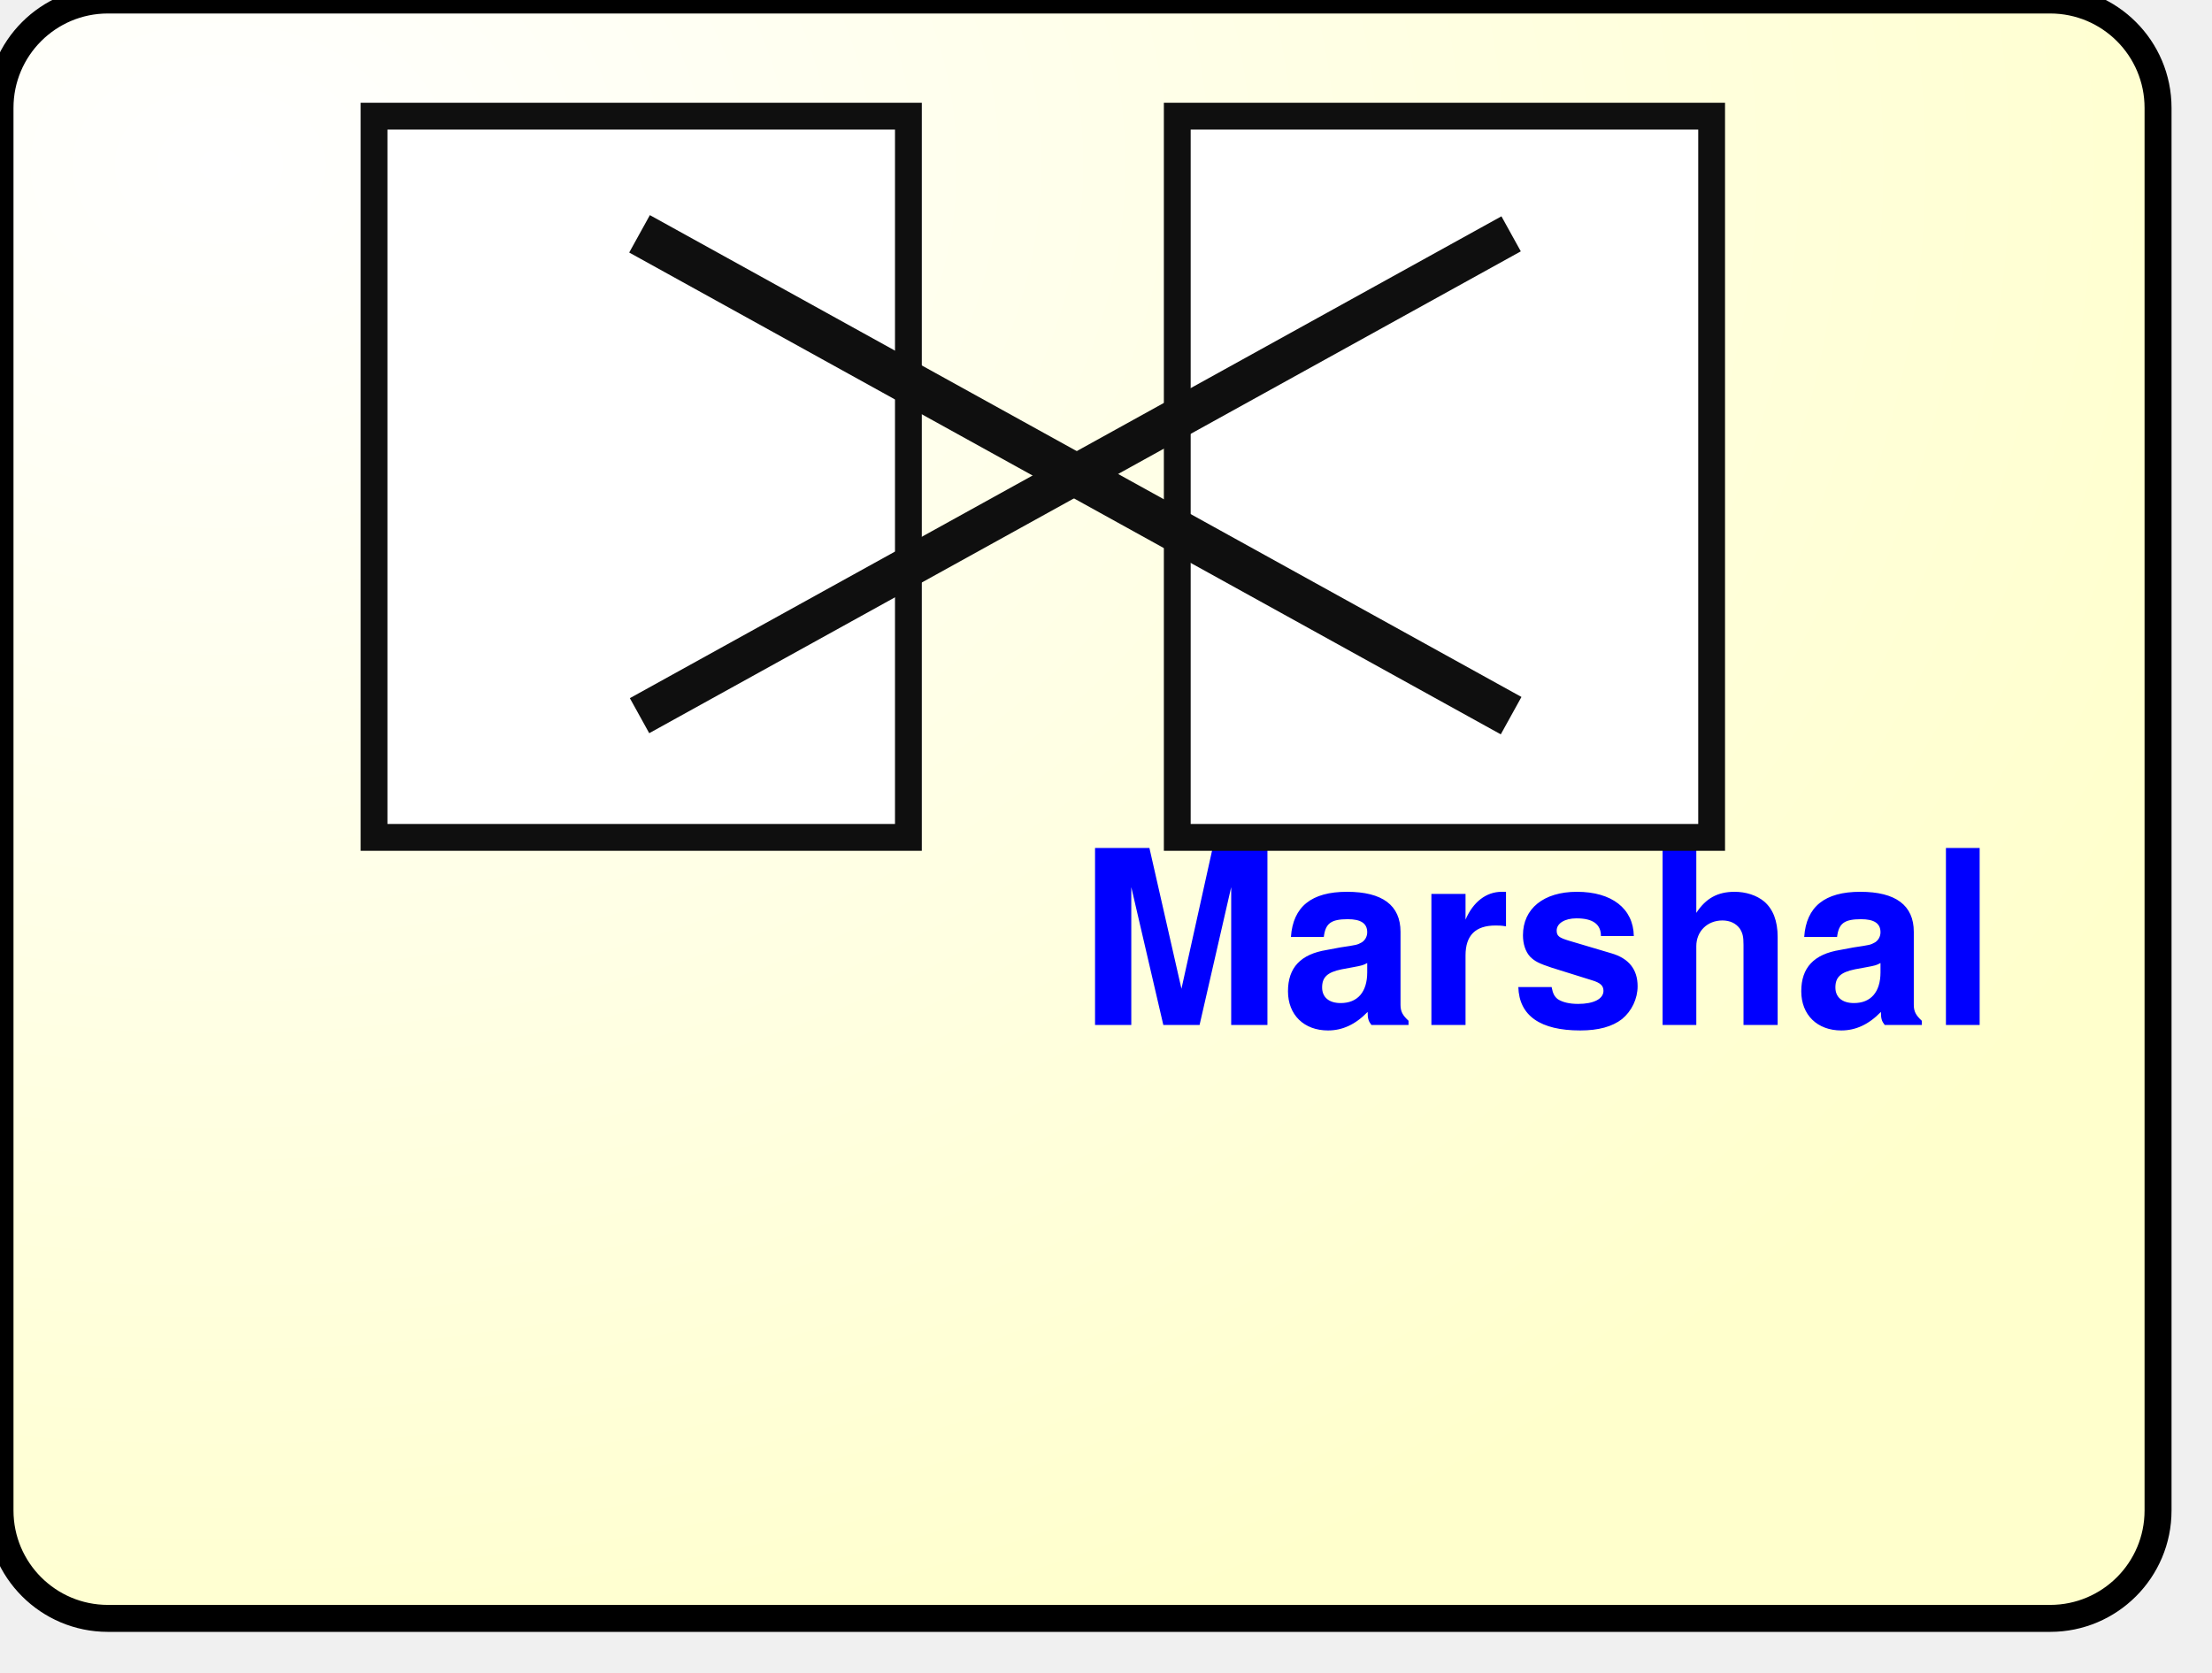
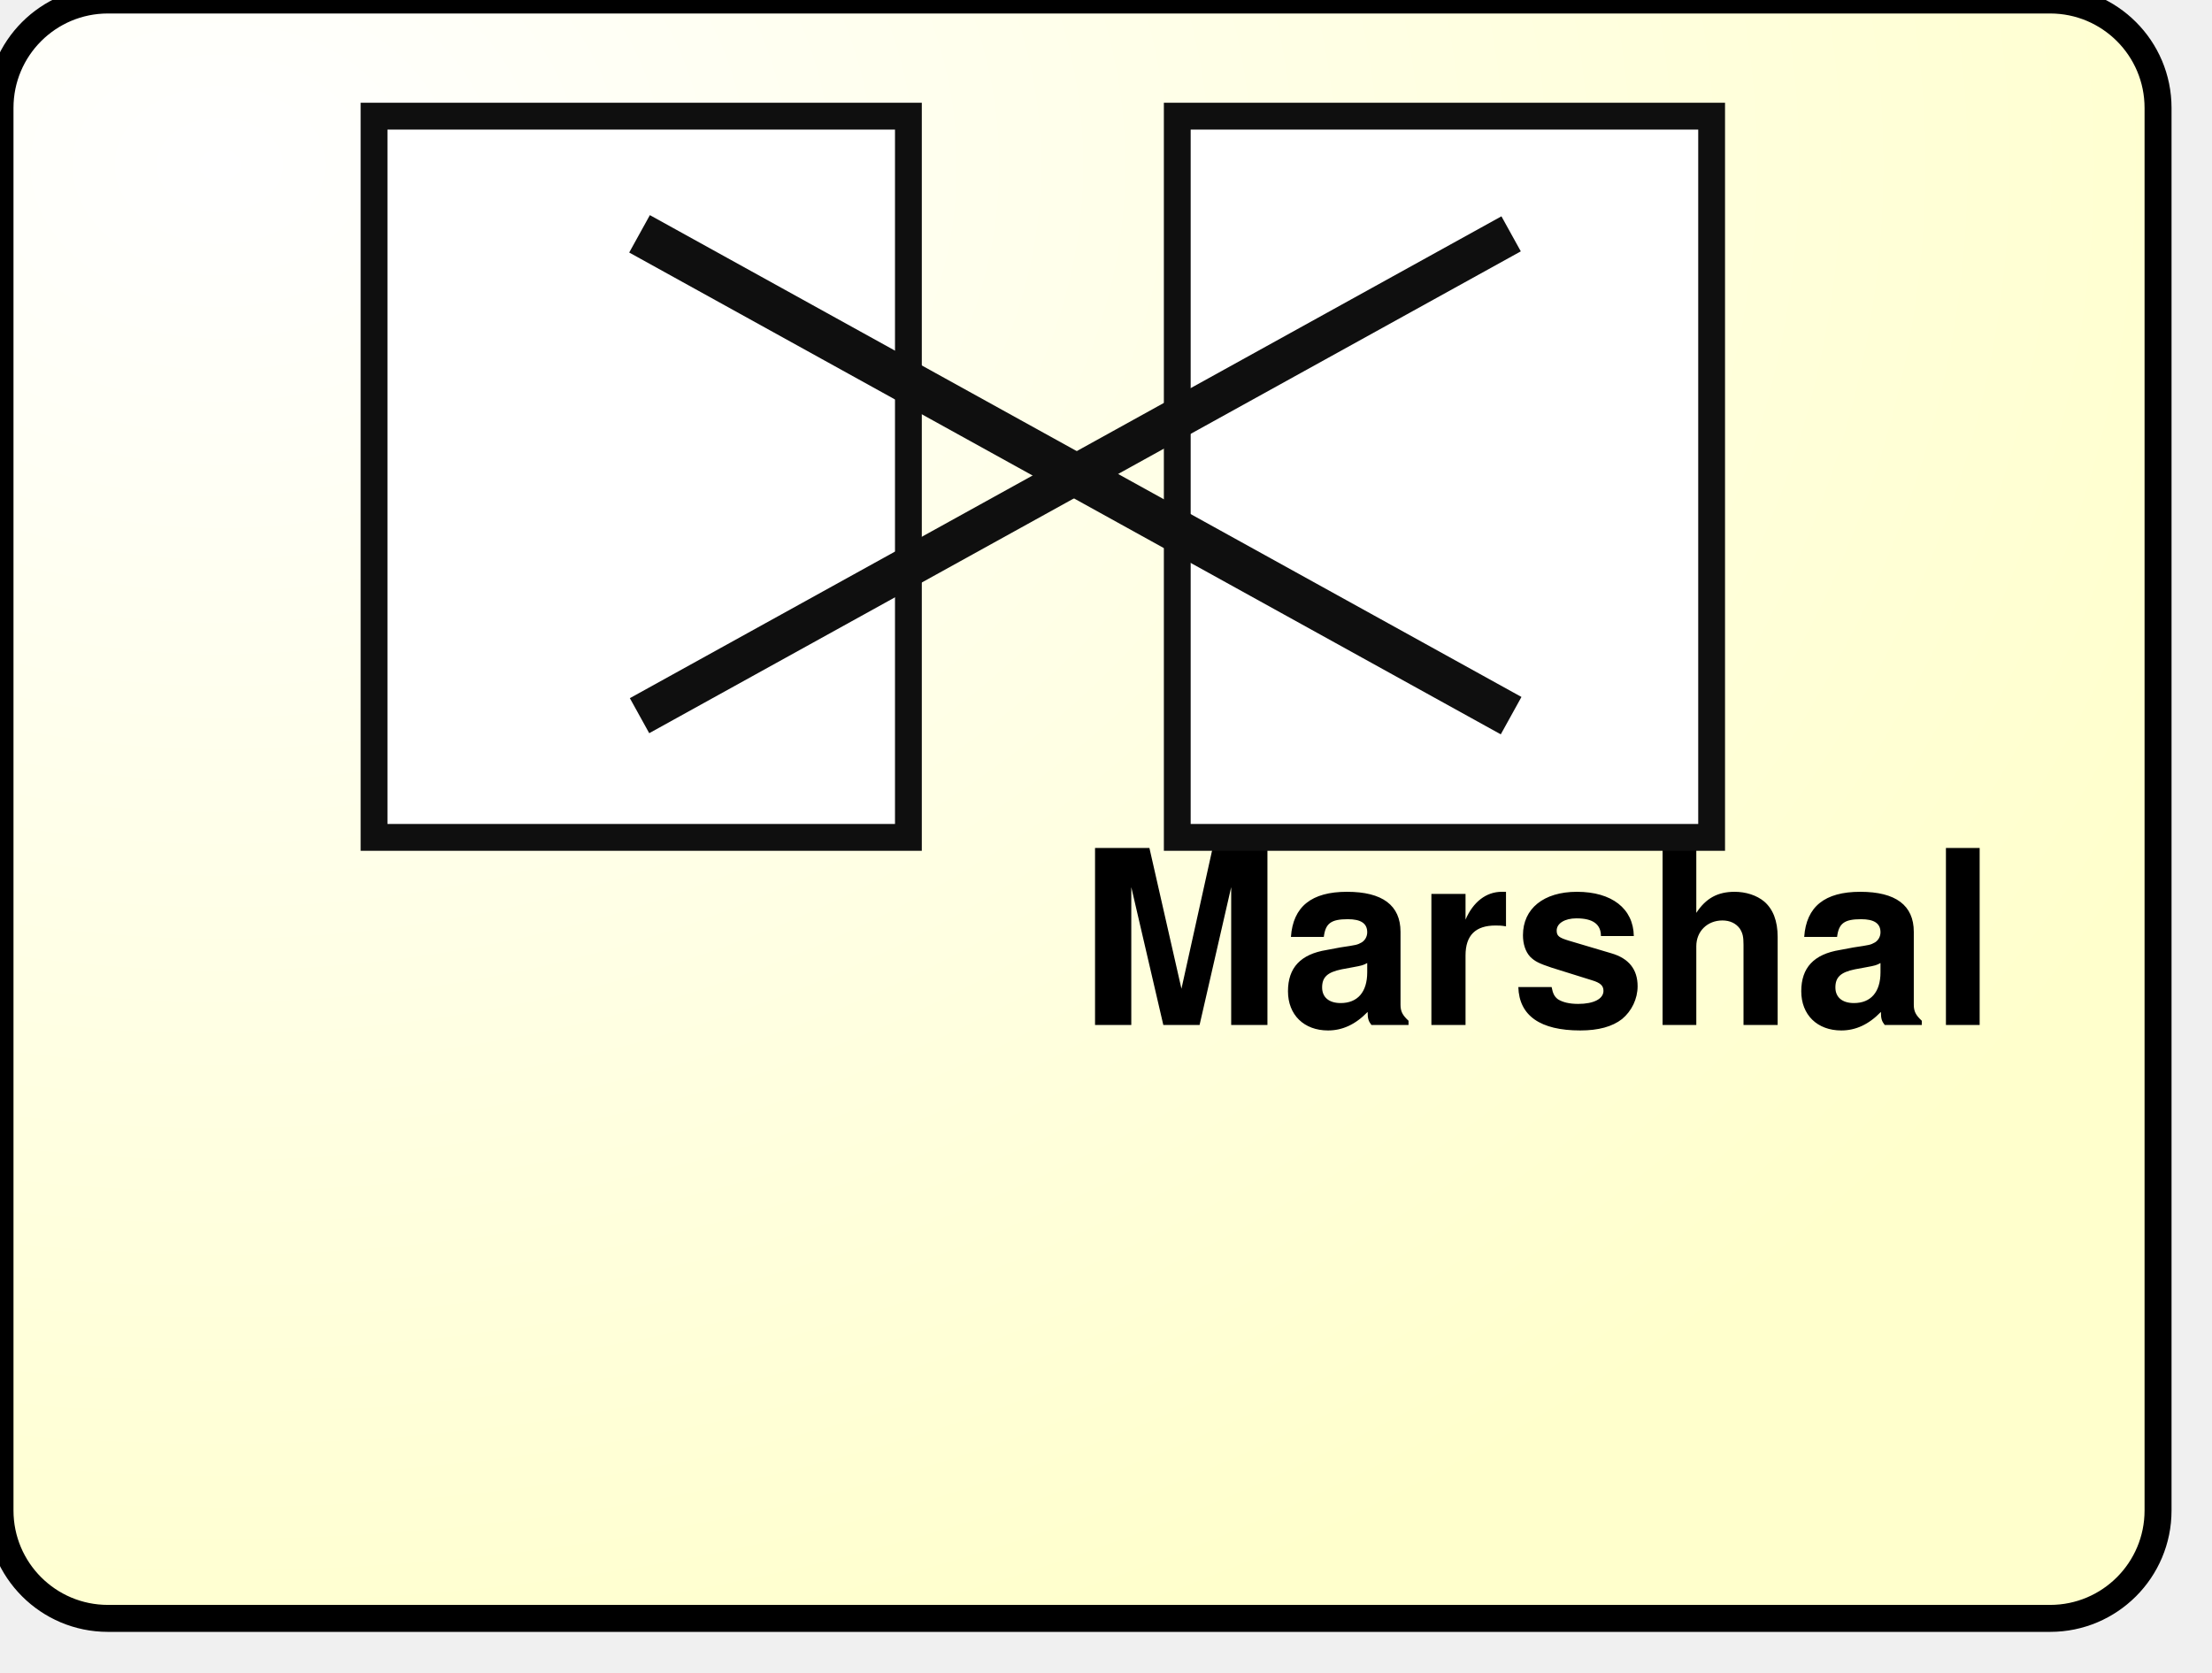
<svg xmlns="http://www.w3.org/2000/svg" xmlns:ns1="http://www.b3mn.org/oryx" width="82" height="62" version="1.0">
  <g pointer-events="fill" ns1:minimumSize="80 60">
    <defs>
      <radialGradient id="background" cx="10%" cy="10%" r="100%" fx="10%" fy="10%">
        <stop offset="0%" stop-color="#ffffff" stop-opacity="1" />
        <stop id="fill_el" offset="100%" stop-color="#ffffcc" stop-opacity="1" />
      </radialGradient>
    </defs>
    <rect id="text_frame" ns1:anchors="bottom top right left" x="1" y="1" width="78" height="58" rx="10" ry="10" stroke="none" stroke-width="2" fill="none" />
    <rect id="bg_frame" ns1:resize="vertical horizontal" x="0" y="0" width="80" height="60" rx="4" ry="4" stroke="black" stroke-width="1" fill="url(#background) #ffffcc" />
-     <text id="" ns1:anchors="left top" ns1:align="center top" ns1:fittoelem="text_frame" font-weight="bold" font-family="Helvetica" font-size="9" x="40" y="38" fill="blue">Marshal</text>
-     <text id="text2" ns1:anchors="left top" ns1:align="center top" ns1:fittoelem="text_frame" font-weight="bold" font-family="Helvetica" font-size="9" x="40" y="45" fill="blue" />
+     <text id="" ns1:anchors="left top" ns1:align="center top" ns1:fittoelem="text_frame" font-weight="bold" font-family="Helvetica" font-size="9" x="40" y="38" fill="black">Marshal</text>
+     <text id="text2" ns1:anchors="left top" ns1:align="center top" ns1:fittoelem="text_frame" font-weight="bold" font-family="Helvetica" font-size="9" x="40" y="45" fill="black" />
    <g transform="scale(1.0,1.0) translate(13,3)">
      <path d="m 0.866,28.045 c 6.603,0 13.206,0 19.809,0 0,-8.913 0,-17.826 0,-26.739 -6.603,0 -13.206,0 -19.809,0 0,8.913 0,17.826 0,26.739 z" fill="#ffffff" id="path10" />
      <path d="m 0.866,28.045 c 6.603,0 13.206,0 19.809,0 0,-8.913 0,-17.826 0,-26.739 -6.603,0 -13.206,0 -19.809,0 0,8.913 0,17.826 0,26.739 z" stroke-width="0.994" fill="none" stroke="#0f0f0f" id="path12" />
      <path d="m 30.642,28.045 c 6.603,0 13.206,0 19.809,0 0,-8.913 0,-17.826 0,-26.739 -6.603,0 -13.206,0 -19.809,0 0,8.913 0,17.826 0,26.739 z" fill="#ffffff" id="path14" />
      <path d="m 30.642,28.045 c 6.603,0 13.206,0 19.809,0 0,-8.913 0,-17.826 0,-26.739 -6.603,0 -13.206,0 -19.809,0 0,8.913 0,17.826 0,26.739 z" stroke-width="0.994" fill="none" stroke="#0f0f0f" id="path16" />
      <path d="m 10.708,5.669 c 10.77,5.954 21.54,11.909 32.31,17.863" stroke-width="1.584" fill="none" stroke="#0f0f0f" id="path18" />
      <path d="M 10.708,23.533 C 21.478,17.578 32.248,11.624 43.018,5.669" stroke-width="1.484" fill="none" stroke="#0f0f0f" id="path20" />
    </g>
  </g>
</svg>
